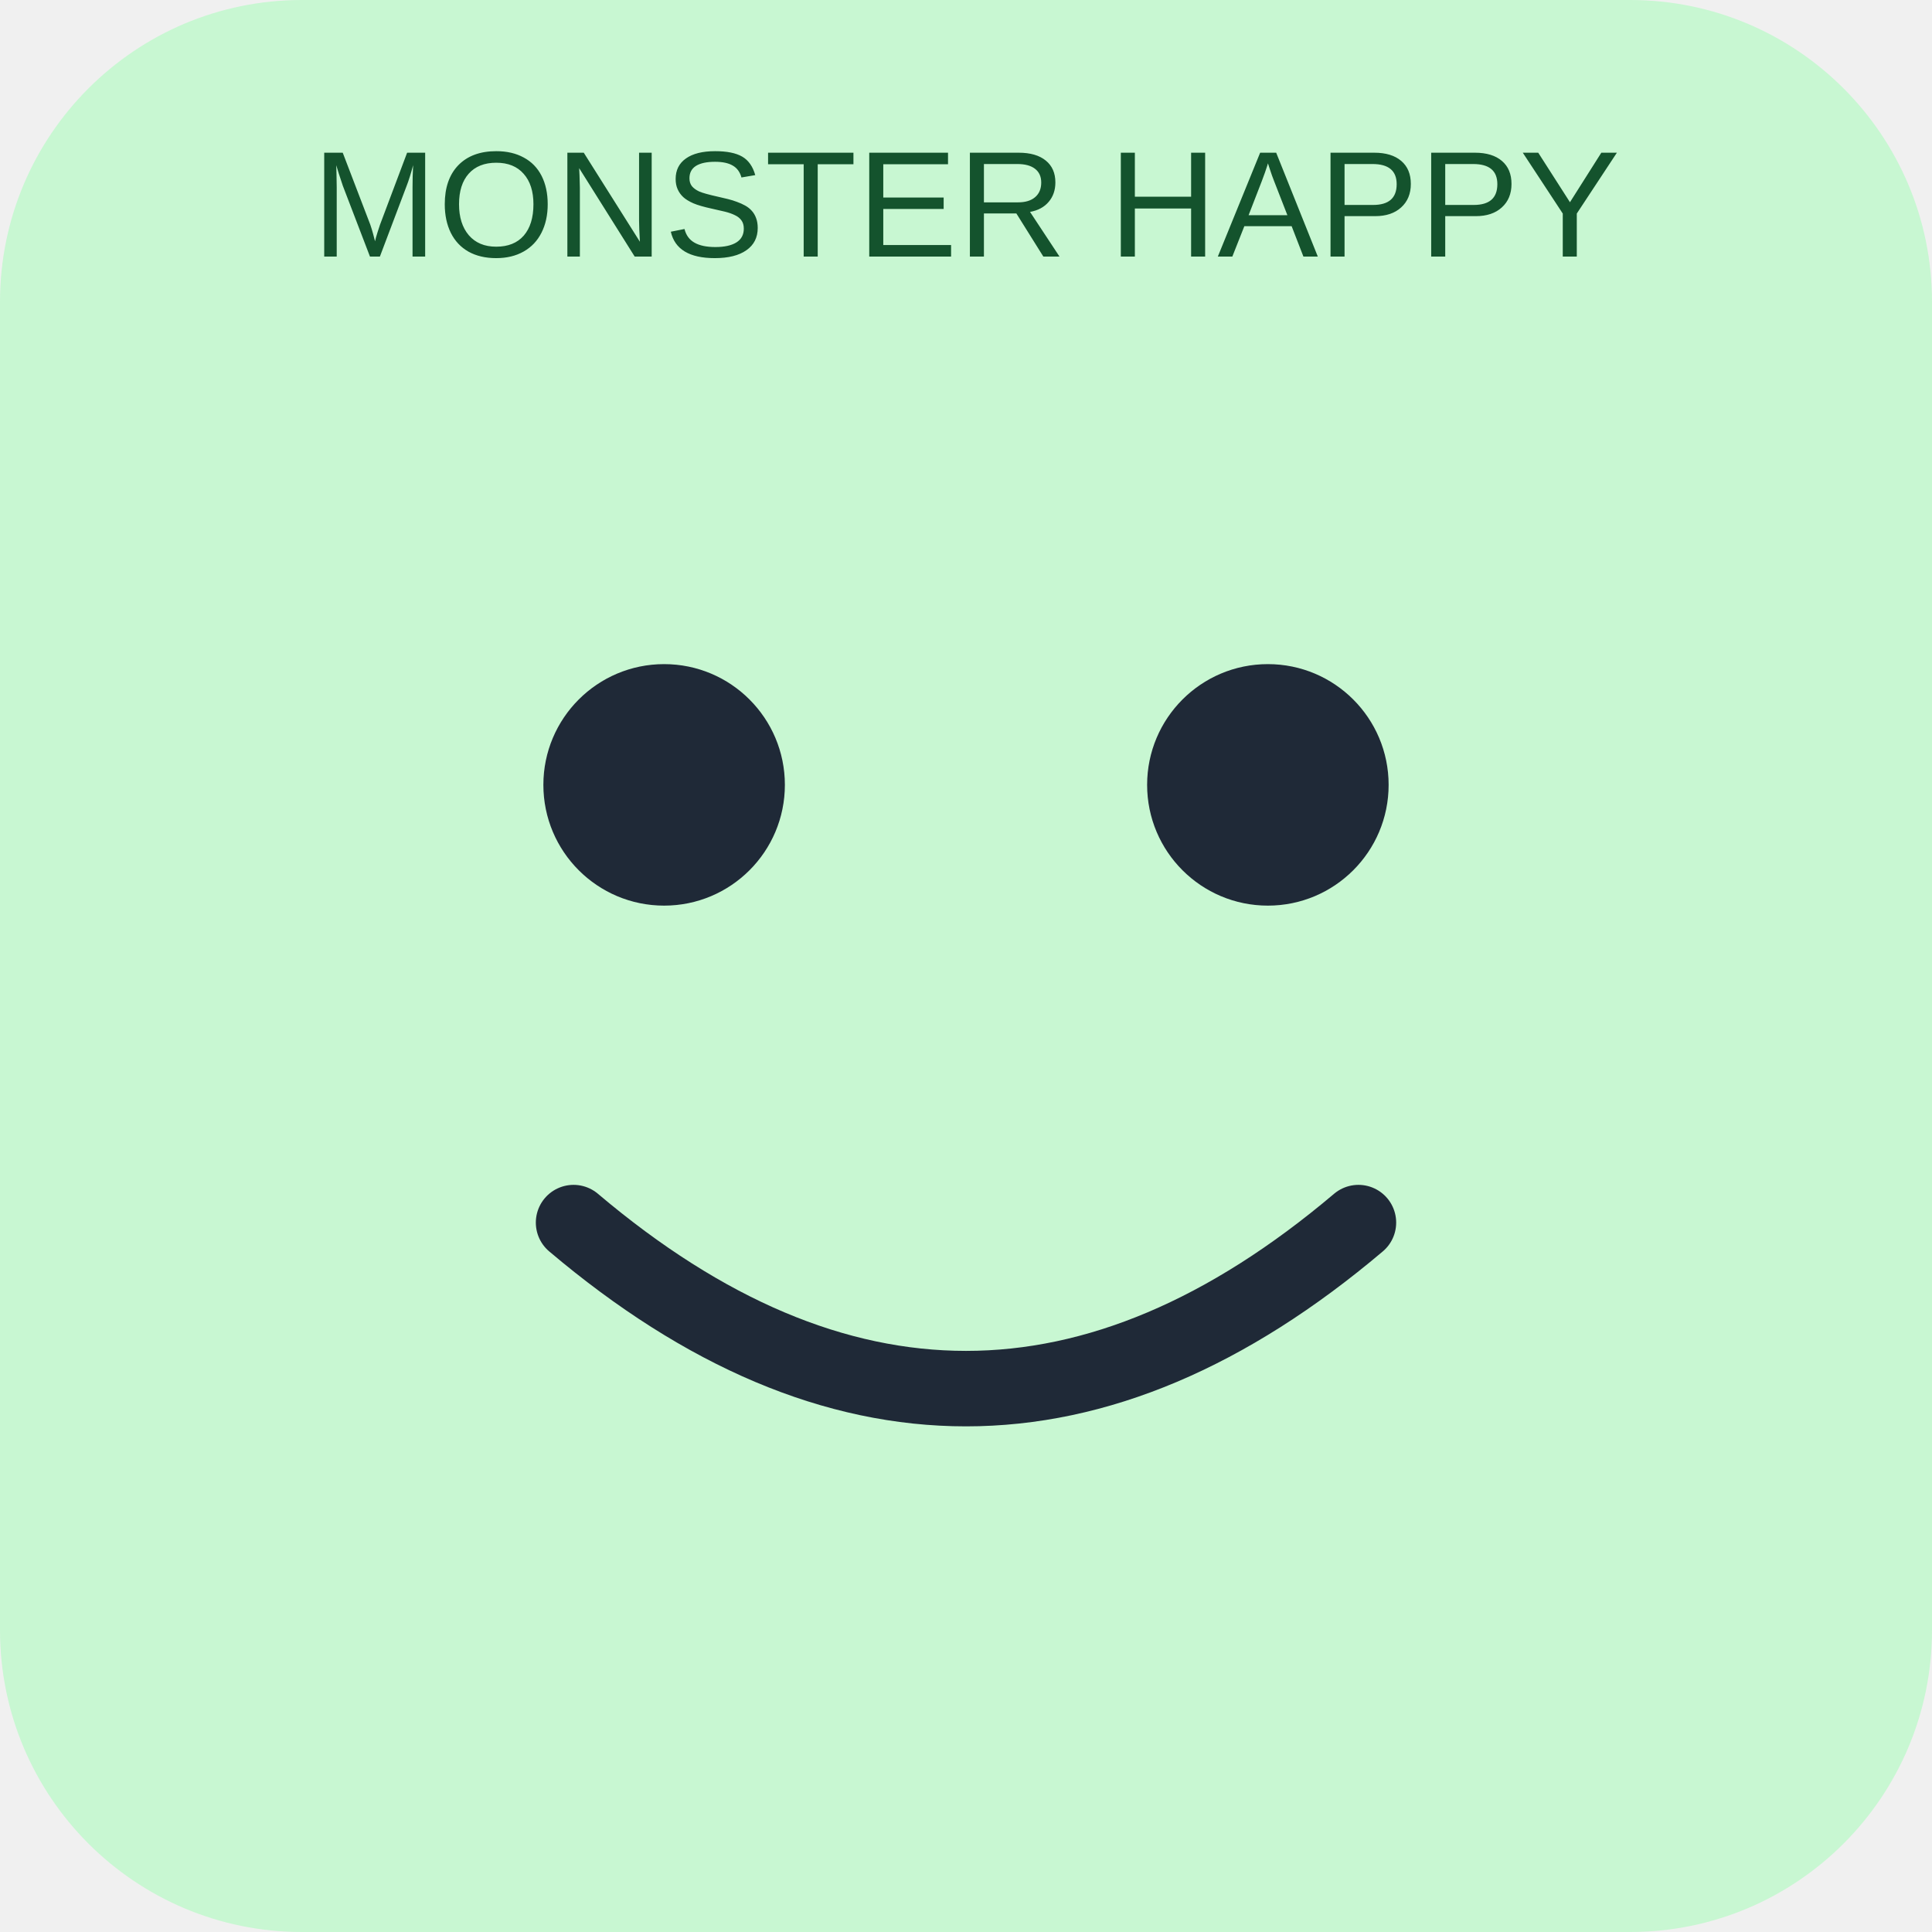
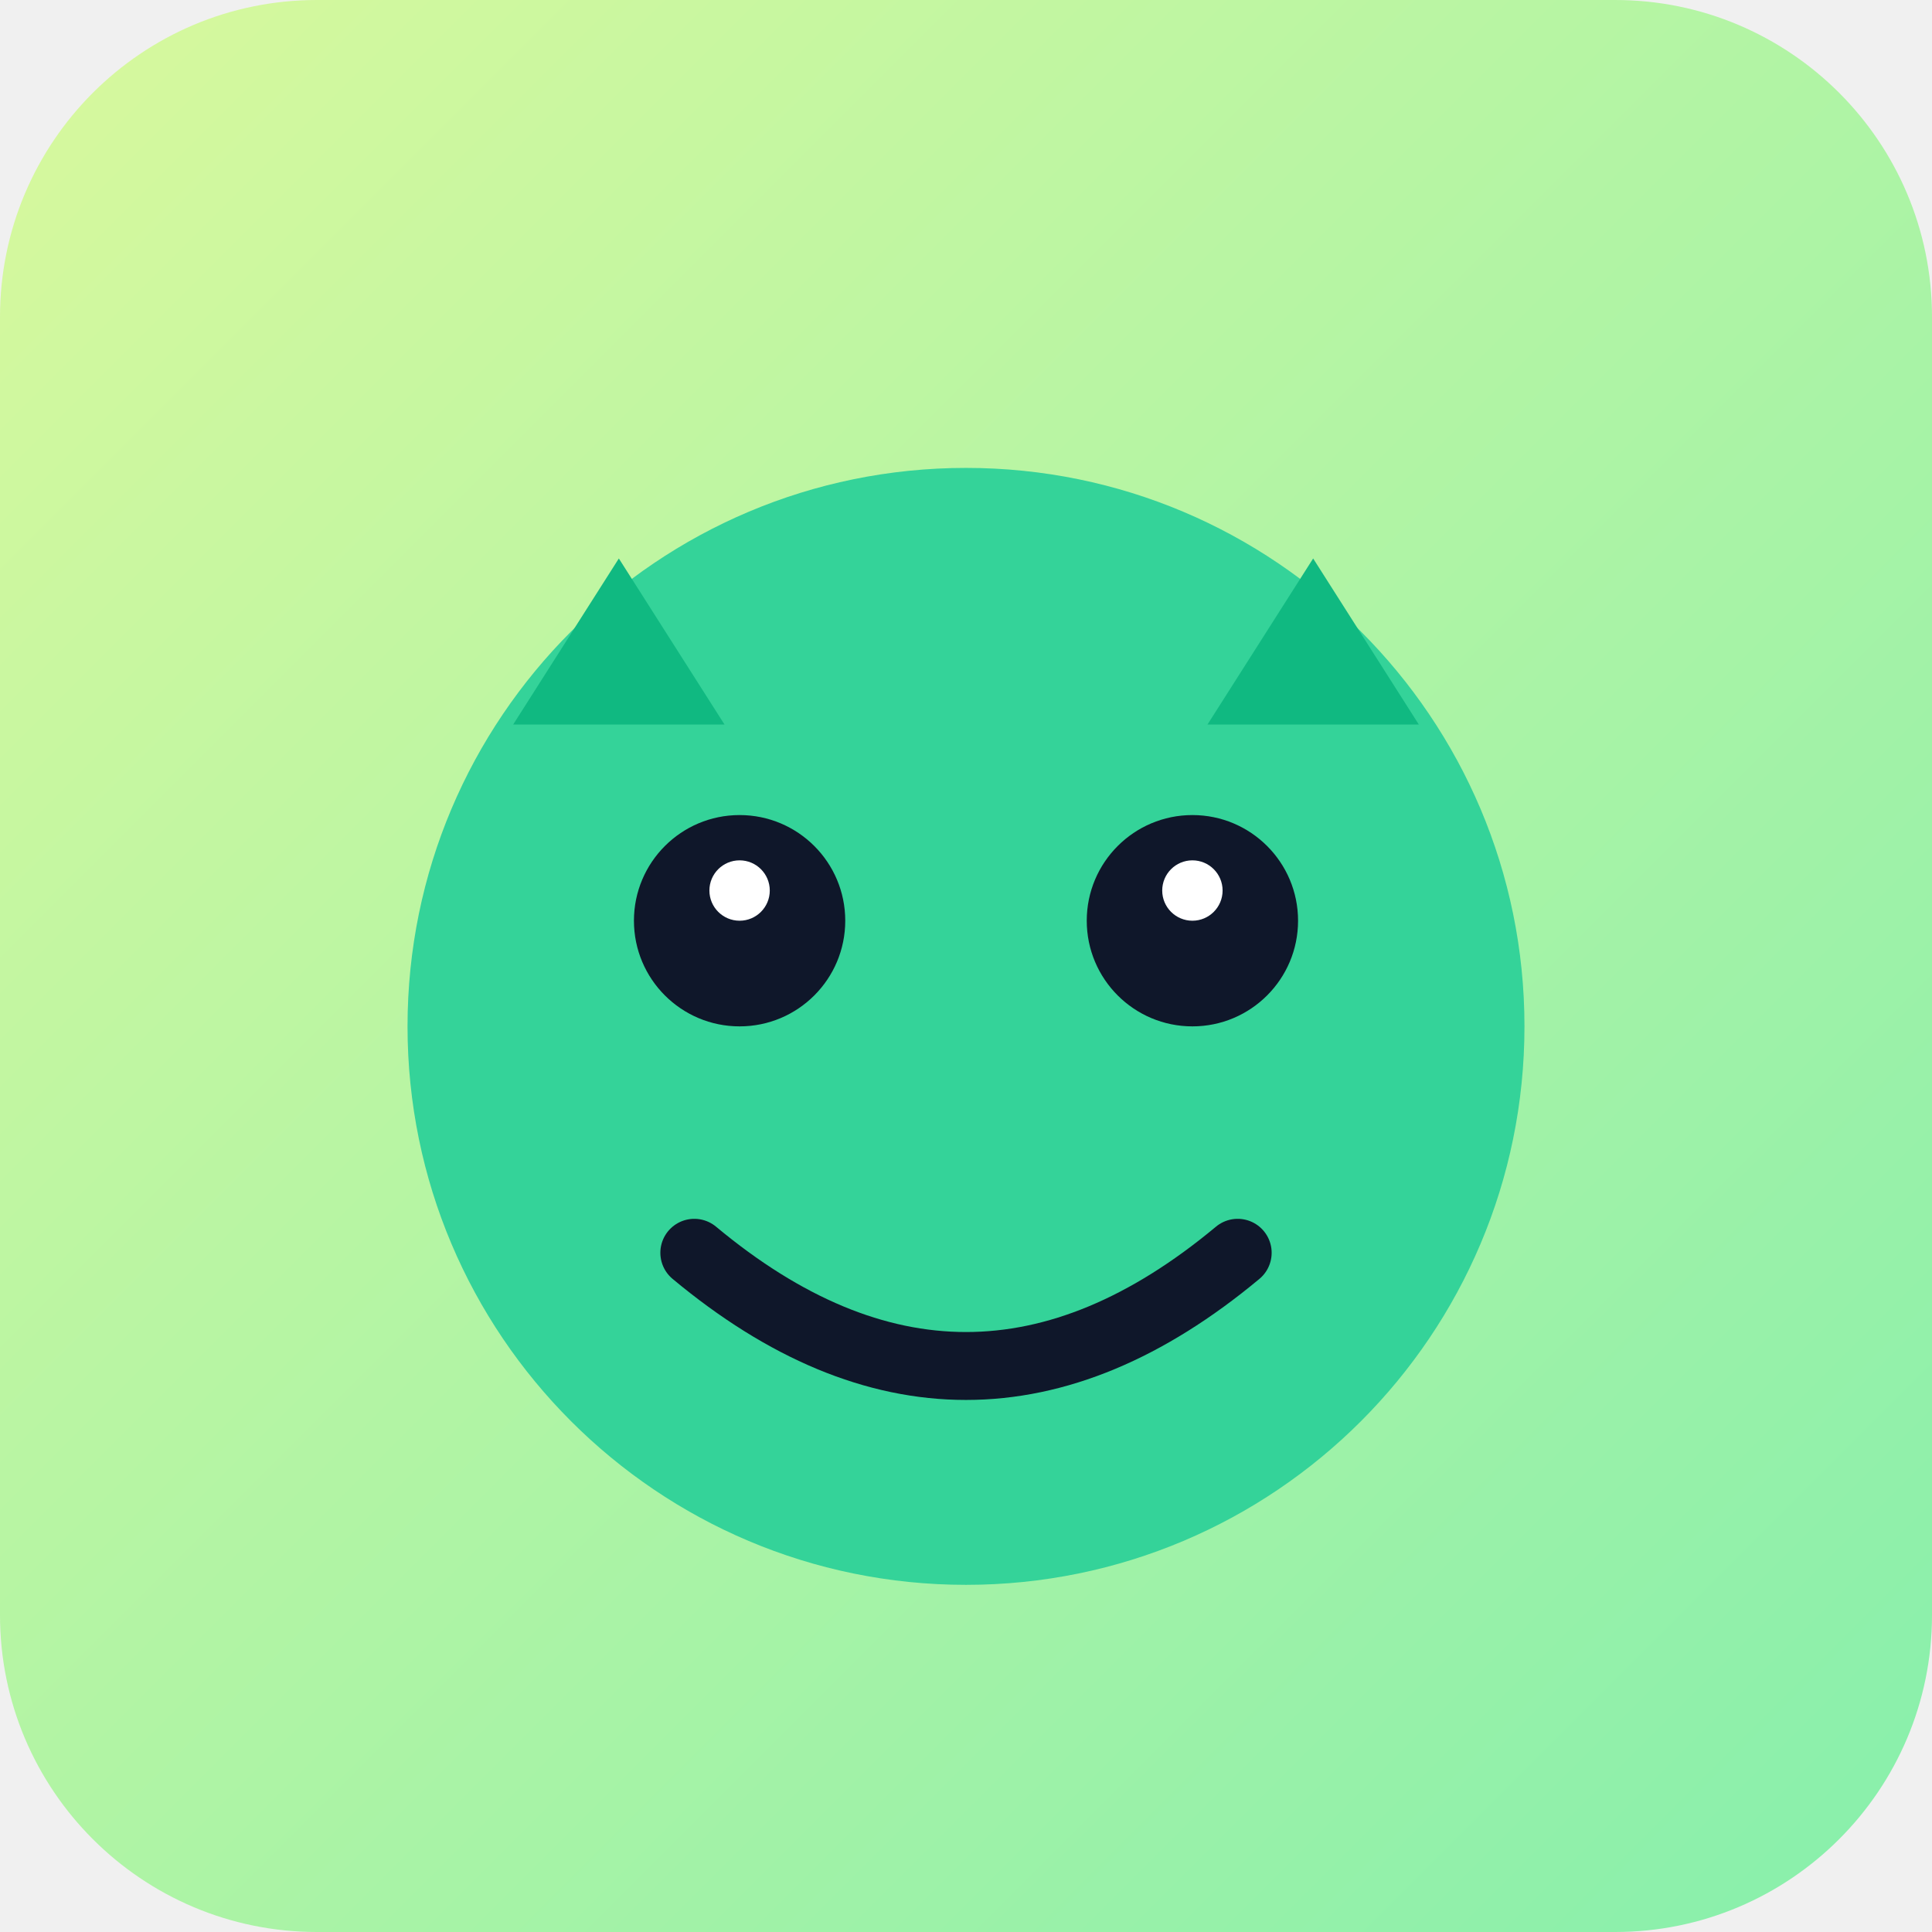
<svg xmlns="http://www.w3.org/2000/svg" viewBox="0 0 256 256">
-   <rect width="256" height="256" rx="40" fill="#c8f7d2" />
-   <circle cx="88" cy="104" r="16" fill="#1f2937" />
-   <circle cx="168" cy="104" r="16" fill="#1f2937" />
-   <path d="M76 162 Q128 206 180 162" stroke="#1f2937" stroke-width="10" fill="none" stroke-linecap="round" />
-   <text x="128" y="34" font-size="20" text-anchor="middle" fill="#14532d" font-family="Arial">MONSTER HAPPY</text>
+   <defs>
+     <linearGradient id="bg" x1="0" y1="0" x2="1" y2="1">
+       <stop offset="0" stop-color="#d9f99d" />
+       <stop offset="1" stop-color="#86efac" />
+     </linearGradient>
+   </defs>
+   <rect width="256" height="256" rx="42" fill="url(#bg)" />
+   <circle cx="128" cy="136" r="74" fill="#34d399" />
+   <circle cx="98" cy="122" r="14" fill="#0f172a" />
+   <circle cx="158" cy="122" r="14" fill="#0f172a" />
+   <circle cx="98" cy="118" r="4" fill="#ffffff" />
+   <circle cx="158" cy="118" r="4" fill="#ffffff" />
+   <path d="M92 166 Q128 196 164 166" stroke="#0f172a" stroke-width="9" fill="none" stroke-linecap="round" />
+   <path d="M82 74 L96 96 L68 96 Z" fill="#10b981" />
+   <path d="M174 74 L188 96 L160 96 Z" fill="#10b981" />
</svg>
